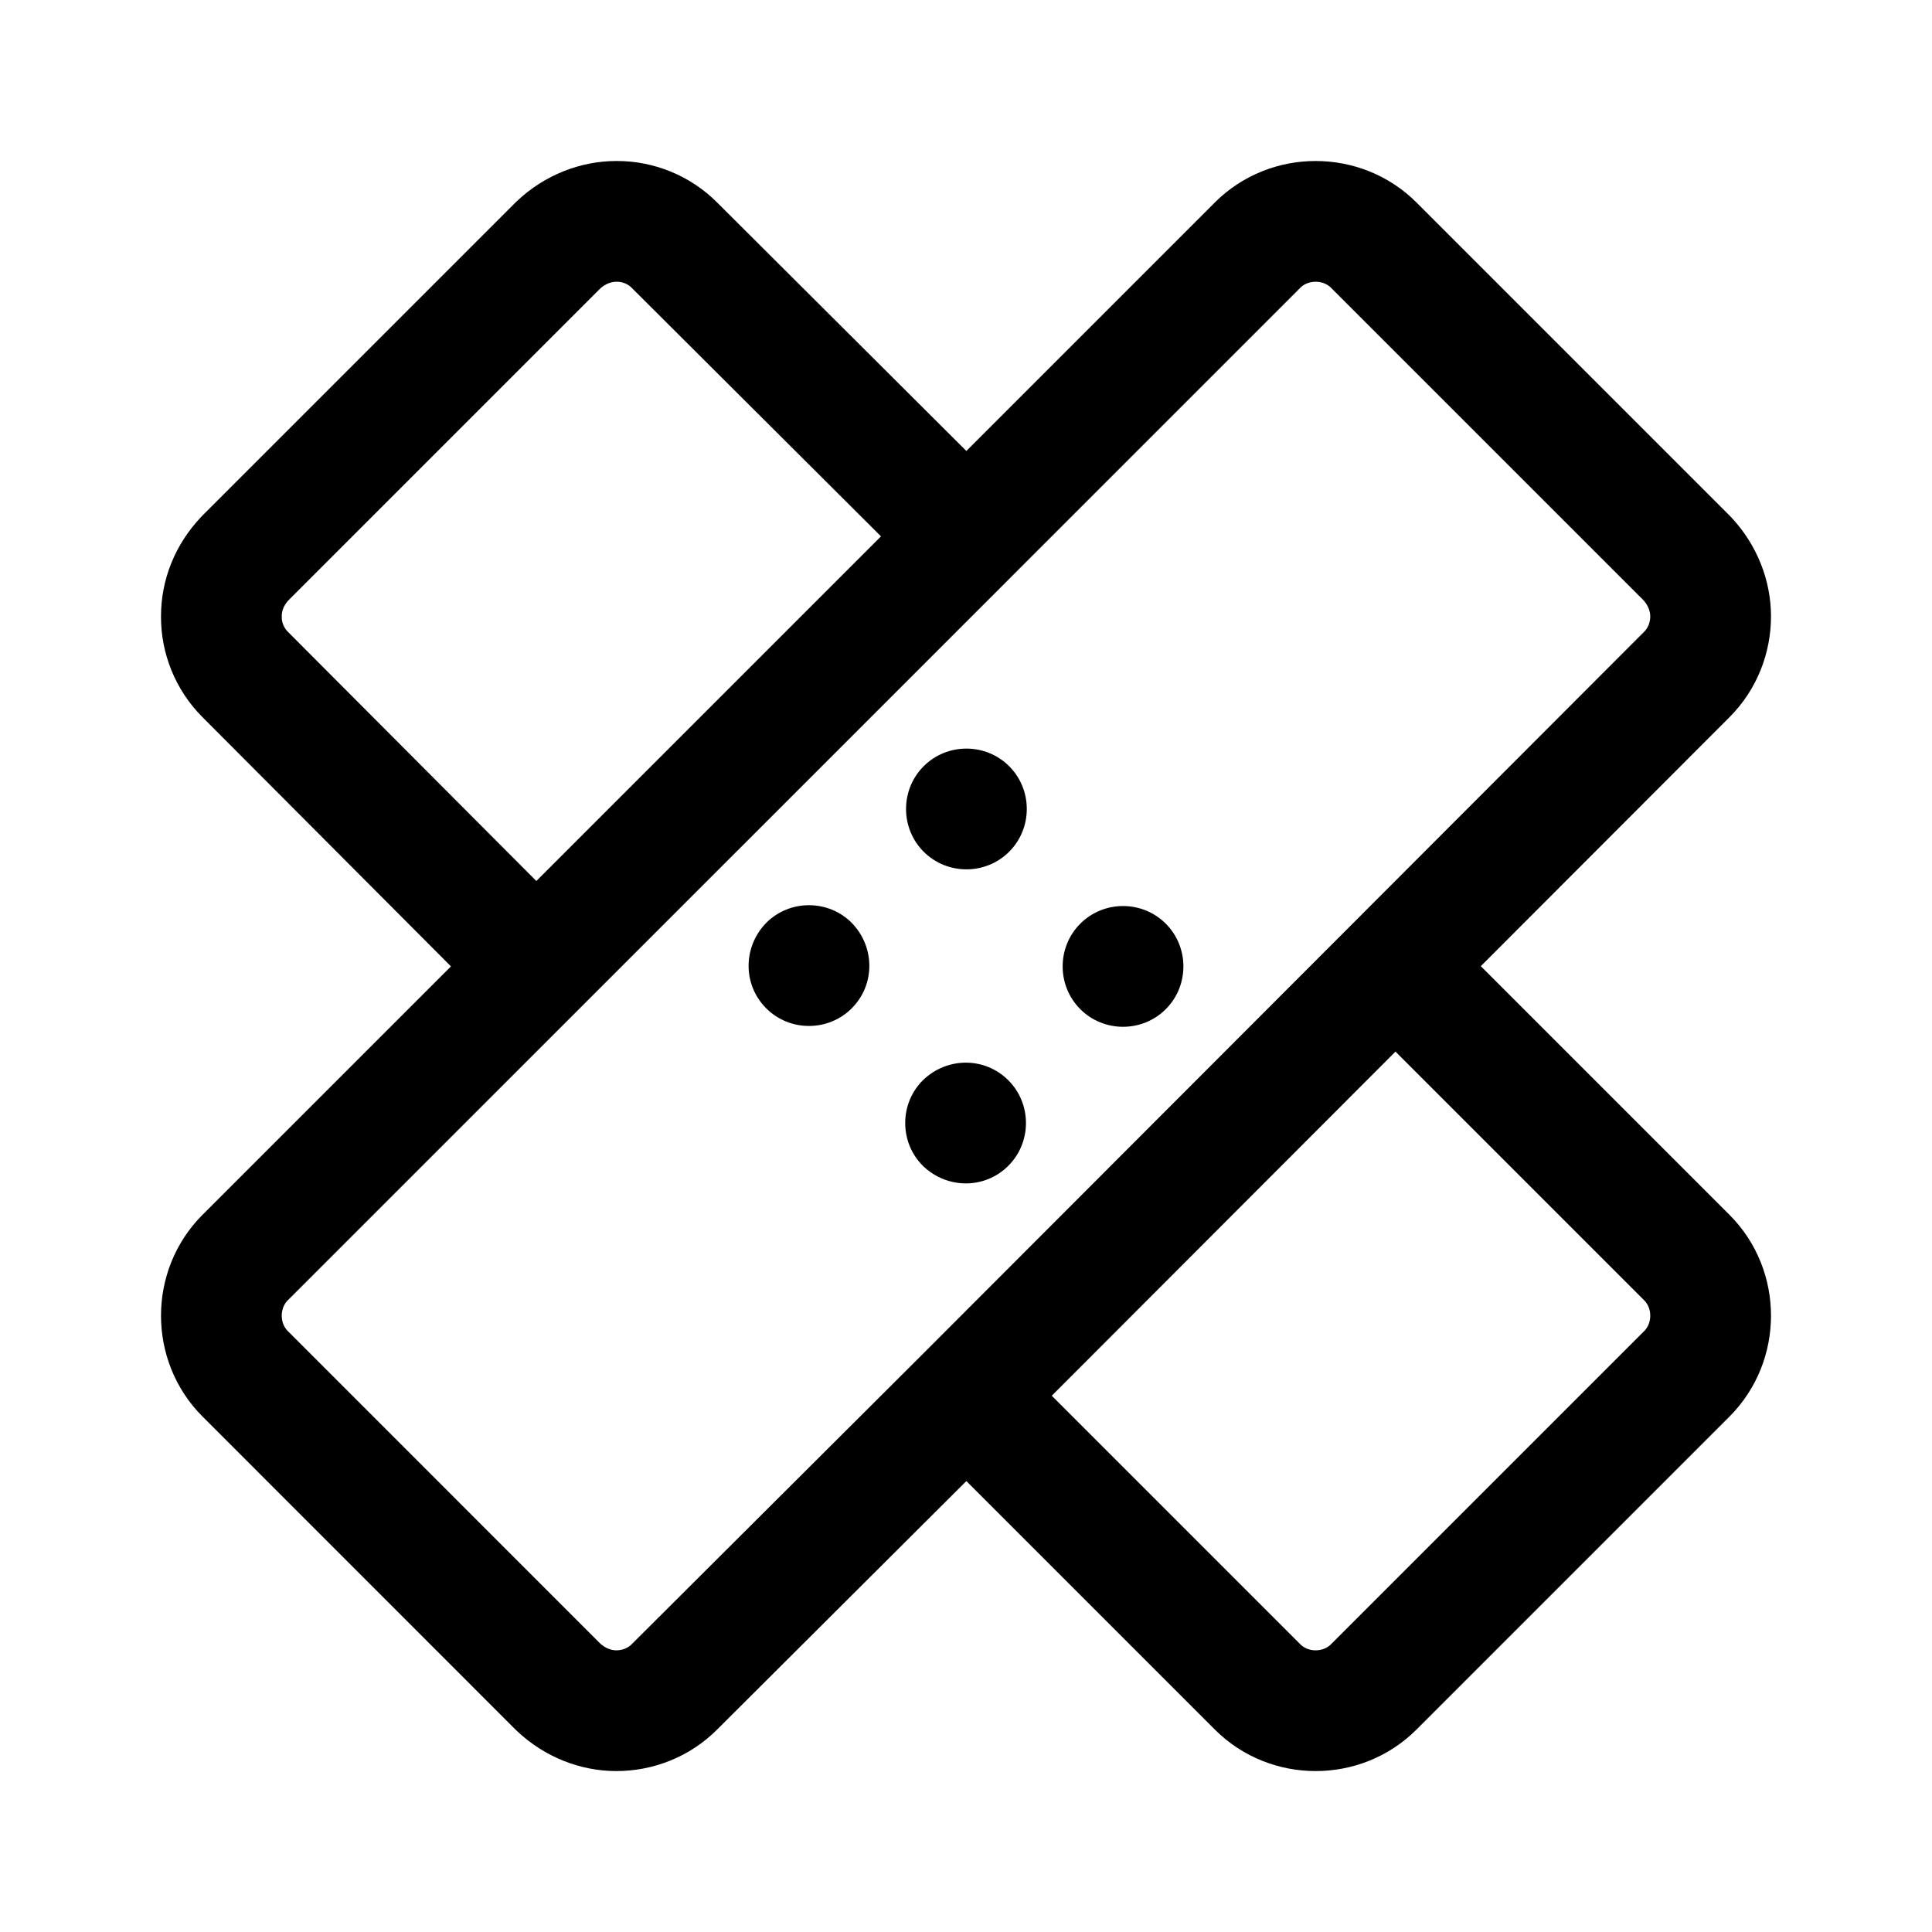
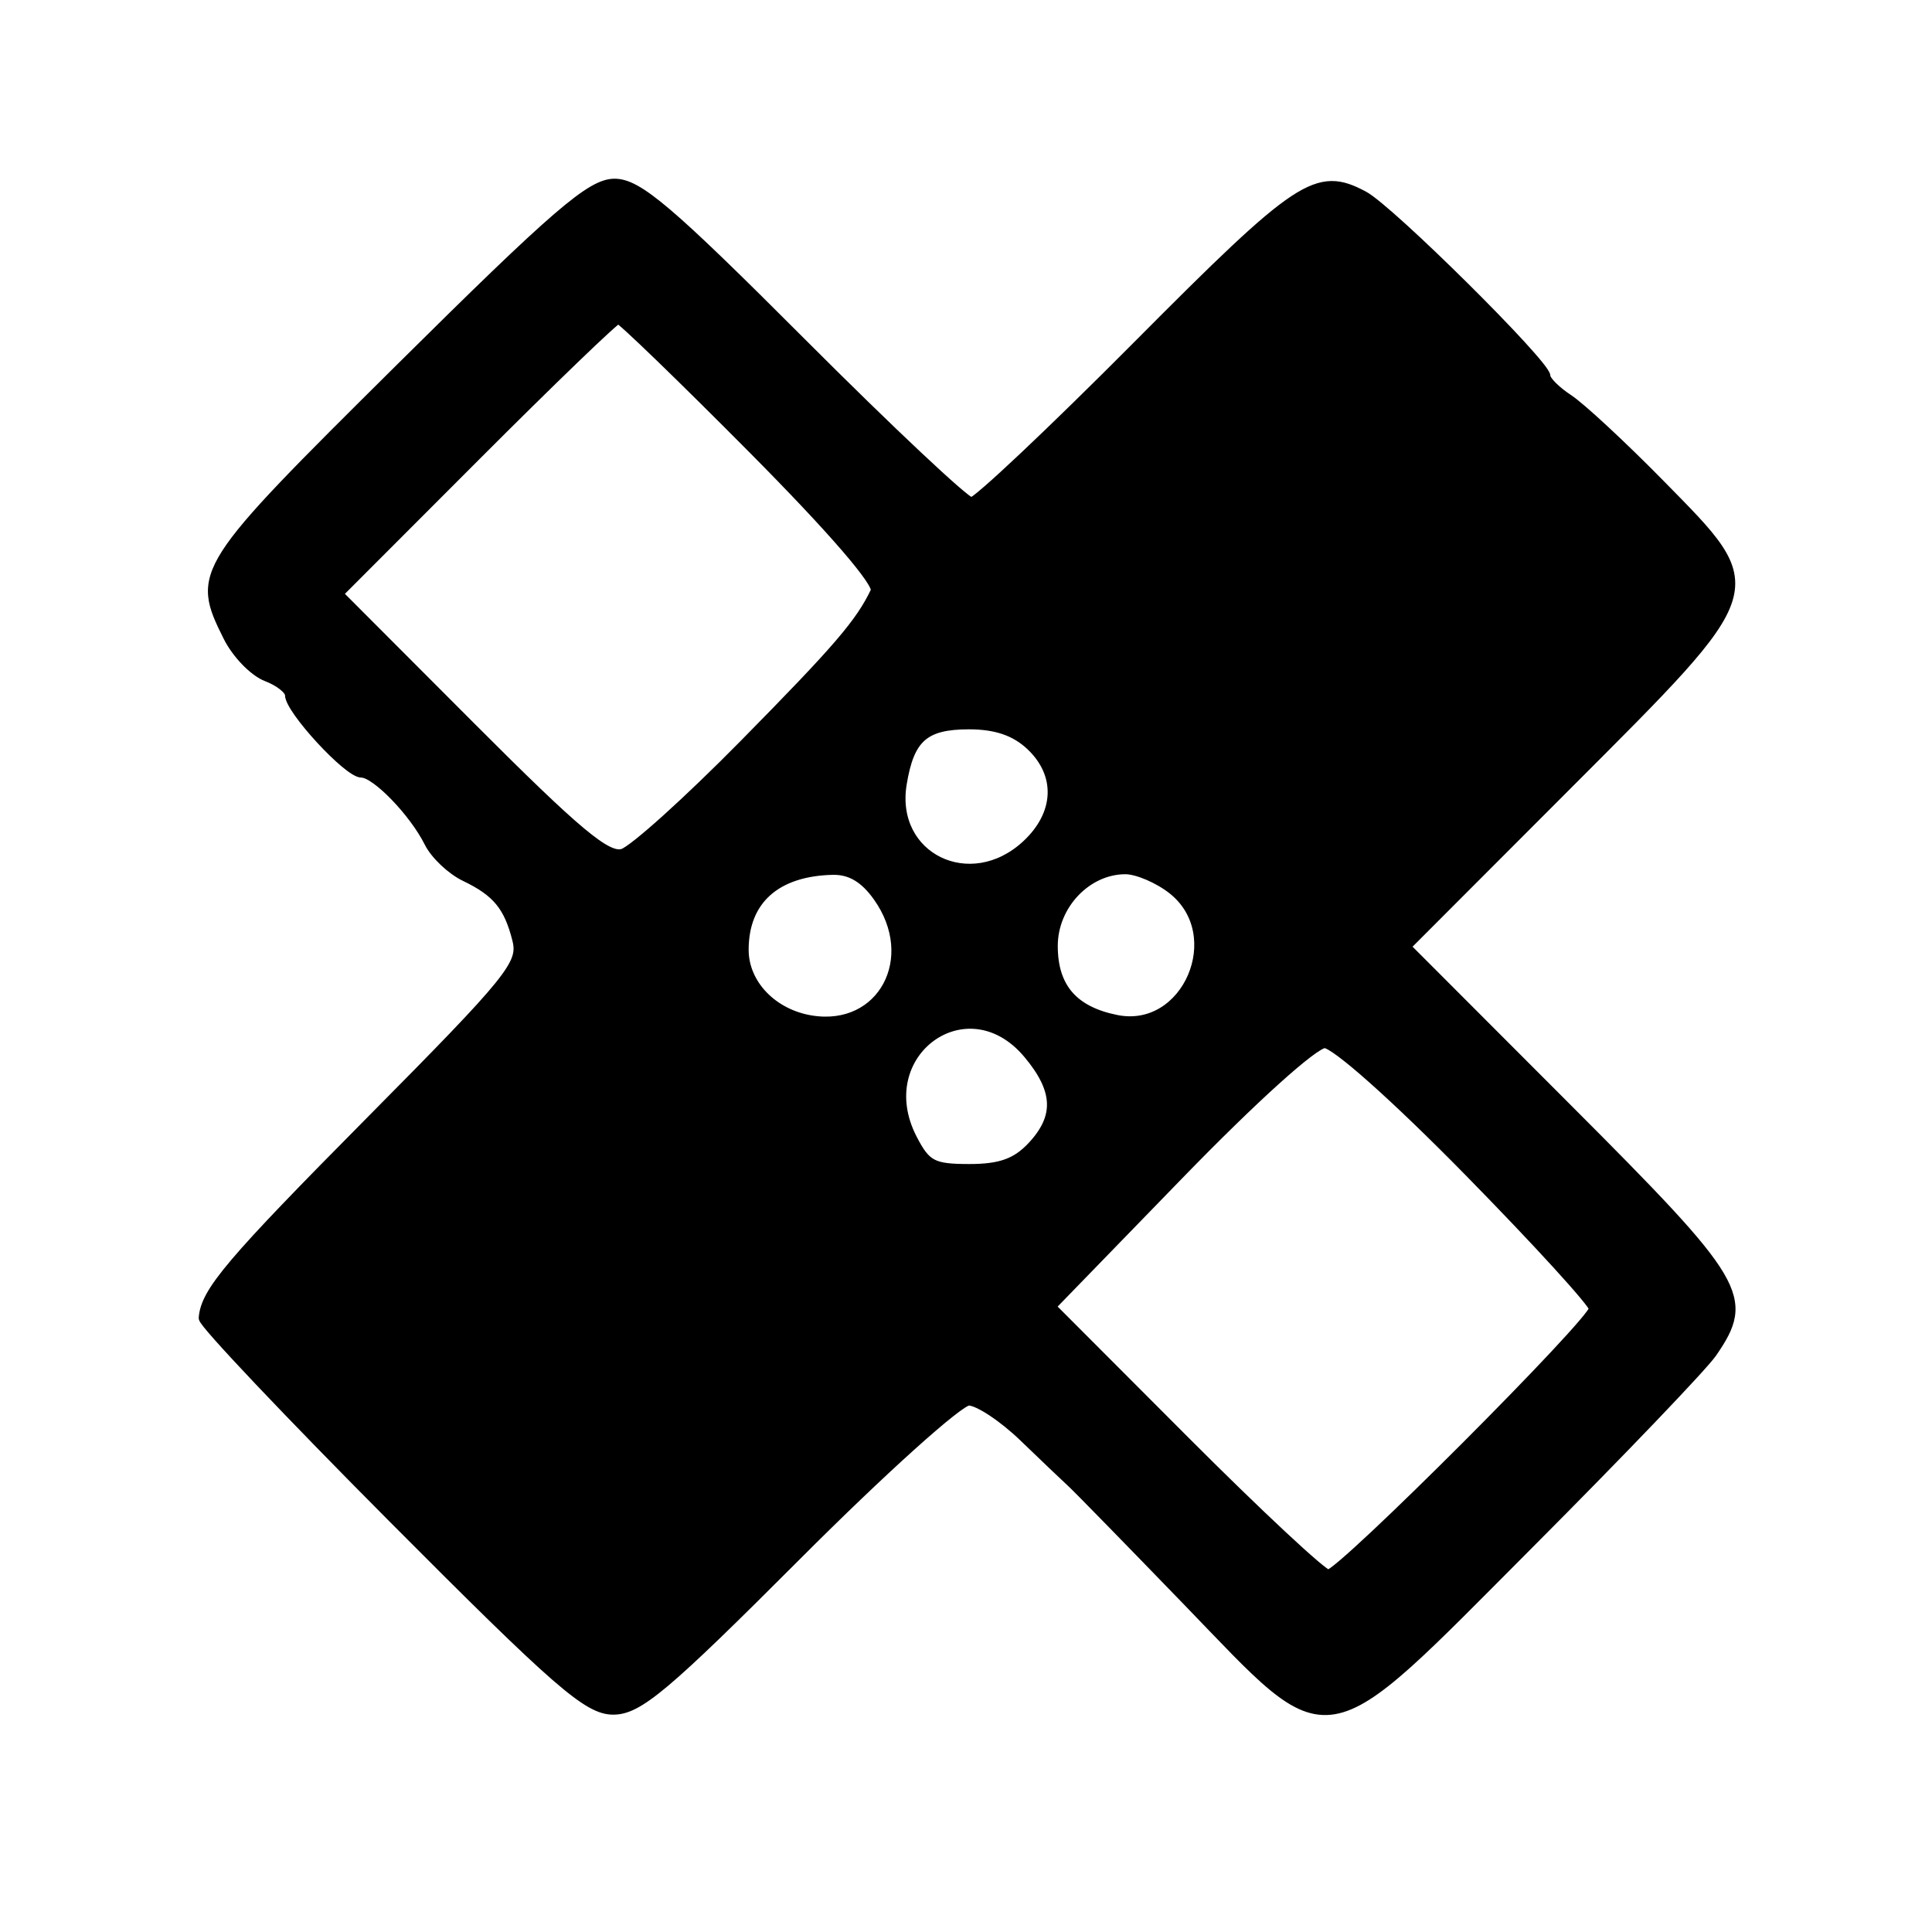
- <svg xmlns="http://www.w3.org/2000/svg" width="192" height="192" viewBox="0 0 50.8 50.8" version="1.1" id="svg8">
-   <defs id="defs2">
-     <marker orient="auto" refY="0" refX="0" id="Arrow1Lend" style="overflow:visible">
-       <path id="path844" d="M 0,0 5,-5 -12.5,0 5,5 Z" style="fill-rule:evenodd;stroke:#000000;stroke-width:1pt" transform="matrix(-0.8,0,0,-0.8,-10,0)" />
-     </marker>
-     <marker orient="auto" refY="0" refX="0" id="Arrow1Lstart" style="overflow:visible">
-       <path id="path841" d="M 0,0 5,-5 -12.5,0 5,5 Z" style="fill-rule:evenodd;stroke:#000000;stroke-width:1pt" transform="matrix(0.8,0,0,0.8,10,0)" />
-     </marker>
-     <pattern y="0" x="0" height="6" width="6" patternUnits="userSpaceOnUse" id="EMFhbasepattern" />
-     <pattern y="0" x="0" height="6" width="6" patternUnits="userSpaceOnUse" id="EMFhbasepattern-1" />
-     <pattern y="0" x="0" height="6" width="6" patternUnits="userSpaceOnUse" id="EMFhbasepattern-6" />
-     <pattern y="0" x="0" height="6" width="6" patternUnits="userSpaceOnUse" id="EMFhbasepattern-15" />
-     <pattern y="0" x="0" height="6" width="6" patternUnits="userSpaceOnUse" id="EMFhbasepattern-17" />
-     <pattern y="0" x="0" height="6" width="6" patternUnits="userSpaceOnUse" id="EMFhbasepattern-2" />
-     <pattern y="0" x="0" height="6" width="6" patternUnits="userSpaceOnUse" id="EMFhbasepattern-3" />
-     <pattern y="0" x="0" height="6" width="6" patternUnits="userSpaceOnUse" id="EMFhbasepattern-61" />
-     <pattern y="0" x="0" height="6" width="6" patternUnits="userSpaceOnUse" id="EMFhbasepattern-4" />
-     <pattern y="0" x="0" height="6" width="6" patternUnits="userSpaceOnUse" id="EMFhbasepattern-37" />
-     <pattern y="0" x="0" height="6" width="6" patternUnits="userSpaceOnUse" id="EMFhbasepattern-12" />
-     <pattern y="0" x="0" height="6" width="6" patternUnits="userSpaceOnUse" id="EMFhbasepattern-44" />
-     <pattern y="0" x="0" height="6" width="6" patternUnits="userSpaceOnUse" id="EMFhbasepattern-5" />
-     <pattern y="0" x="0" height="6" width="6" patternUnits="userSpaceOnUse" id="EMFhbasepattern-157" />
-     <pattern y="0" x="0" height="6" width="6" patternUnits="userSpaceOnUse" id="EMFhbasepattern-7" />
-     <pattern y="0" x="0" height="6" width="6" patternUnits="userSpaceOnUse" id="EMFhbasepattern-8" />
-     <pattern y="0" x="0" height="6" width="6" patternUnits="userSpaceOnUse" id="EMFhbasepattern-43" />
-     <pattern y="0" x="0" height="6" width="6" patternUnits="userSpaceOnUse" id="EMFhbasepattern-63" />
-     <pattern y="0" x="0" height="6" width="6" patternUnits="userSpaceOnUse" id="EMFhbasepattern-82" />
-     <pattern y="0" x="0" height="6" width="6" patternUnits="userSpaceOnUse" id="EMFhbasepattern-70" />
-     <pattern y="0" x="0" height="6" width="6" patternUnits="userSpaceOnUse" id="EMFhbasepattern-46" />
-     <pattern y="0" x="0" height="6" width="6" patternUnits="userSpaceOnUse" id="EMFhbasepattern-465" />
-     <pattern y="0" x="0" height="6" width="6" patternUnits="userSpaceOnUse" id="EMFhbasepattern-30" />
-     <pattern y="0" x="0" height="6" width="6" patternUnits="userSpaceOnUse" id="EMFhbasepattern-9" />
-     <pattern y="0" x="0" height="6" width="6" patternUnits="userSpaceOnUse" id="EMFhbasepattern-79" />
-     <pattern y="0" x="0" height="6" width="6" patternUnits="userSpaceOnUse" id="EMFhbasepattern-59" />
-     <pattern y="0" x="0" height="6" width="6" patternUnits="userSpaceOnUse" id="EMFhbasepattern-74" />
-     <pattern y="0" x="0" height="6" width="6" patternUnits="userSpaceOnUse" id="EMFhbasepattern-50" />
-     <pattern y="0" x="0" height="6" width="6" patternUnits="userSpaceOnUse" id="EMFhbasepattern-54" />
-     <pattern y="0" x="0" height="6" width="6" patternUnits="userSpaceOnUse" id="EMFhbasepattern-32" />
-     <pattern y="0" x="0" height="6" width="6" patternUnits="userSpaceOnUse" id="EMFhbasepattern-26" />
-     <pattern y="0" x="0" height="6" width="6" patternUnits="userSpaceOnUse" id="EMFhbasepattern-83" />
-     <pattern y="0" x="0" height="6" width="6" patternUnits="userSpaceOnUse" id="EMFhbasepattern-73" />
-     <pattern y="0" x="0" height="6" width="6" patternUnits="userSpaceOnUse" id="EMFhbasepattern-328" />
-     <pattern y="0" x="0" height="6" width="6" patternUnits="userSpaceOnUse" id="EMFhbasepattern-0" />
-     <pattern y="0" x="0" height="6" width="6" patternUnits="userSpaceOnUse" id="EMFhbasepattern-85" />
-     <pattern y="0" x="0" height="6" width="6" patternUnits="userSpaceOnUse" id="EMFhbasepattern-84" />
-     <pattern y="0" x="0" height="6" width="6" patternUnits="userSpaceOnUse" id="EMFhbasepattern-06" />
-     <pattern y="0" x="0" height="6" width="6" patternUnits="userSpaceOnUse" id="EMFhbasepattern-81" />
-     <pattern y="0" x="0" height="6" width="6" patternUnits="userSpaceOnUse" id="EMFhbasepattern-33" />
-     <pattern y="0" x="0" height="6" width="6" patternUnits="userSpaceOnUse" id="EMFhbasepattern-703" />
-     <pattern y="0" x="0" height="6" width="6" patternUnits="userSpaceOnUse" id="EMFhbasepattern-610" />
-     <pattern y="0" x="0" height="6" width="6" patternUnits="userSpaceOnUse" id="EMFhbasepattern-18" />
-     <pattern y="0" x="0" height="6" width="6" patternUnits="userSpaceOnUse" id="EMFhbasepattern-72" />
-     <pattern y="0" x="0" height="6" width="6" patternUnits="userSpaceOnUse" id="EMFhbasepattern-55" />
-     <pattern y="0" x="0" height="6" width="6" patternUnits="userSpaceOnUse" id="EMFhbasepattern-66" />
-     <pattern y="0" x="0" height="6" width="6" patternUnits="userSpaceOnUse" id="EMFhbasepattern-663" />
-     <pattern y="0" x="0" height="6" width="6" patternUnits="userSpaceOnUse" id="EMFhbasepattern-51" />
-     <pattern y="0" x="0" height="6" width="6" patternUnits="userSpaceOnUse" id="EMFhbasepattern-555" />
-     <pattern y="0" x="0" height="6" width="6" patternUnits="userSpaceOnUse" id="EMFhbasepattern-701" />
-     <pattern y="0" x="0" height="6" width="6" patternUnits="userSpaceOnUse" id="EMFhbasepattern-824" />
-     <pattern y="0" x="0" height="6" width="6" patternUnits="userSpaceOnUse" id="EMFhbasepattern-814" />
-     <pattern y="0" x="0" height="6" width="6" patternUnits="userSpaceOnUse" id="EMFhbasepattern-58" />
-     <pattern id="EMFhbasepattern-52" patternUnits="userSpaceOnUse" width="6" height="6" x="0" y="0" />
-     <pattern id="EMFhbasepattern-744" patternUnits="userSpaceOnUse" width="6" height="6" x="0" y="0" />
-     <pattern id="EMFhbasepattern-371" patternUnits="userSpaceOnUse" width="6" height="6" x="0" y="0" />
-     <pattern id="EMFhbasepattern-799" patternUnits="userSpaceOnUse" width="6" height="6" x="0" y="0" />
-     <pattern id="EMFhbasepattern-35" patternUnits="userSpaceOnUse" width="6" height="6" x="0" y="0" />
-     <pattern id="EMFhbasepattern-3289" patternUnits="userSpaceOnUse" width="6" height="6" x="0" y="0" />
-     <pattern id="EMFhbasepattern-613" patternUnits="userSpaceOnUse" width="6" height="6" x="0" y="0" />
-     <pattern id="EMFhbasepattern-39" patternUnits="userSpaceOnUse" width="6" height="6" x="0" y="0" />
-     <pattern id="EMFhbasepattern-94" patternUnits="userSpaceOnUse" width="6" height="6" x="0" y="0" />
-     <pattern id="EMFhbasepattern-21" patternUnits="userSpaceOnUse" width="6" height="6" x="0" y="0" />
-     <pattern id="EMFhbasepattern-506" patternUnits="userSpaceOnUse" width="6" height="6" x="0" y="0" />
-     <pattern id="EMFhbasepattern-88" patternUnits="userSpaceOnUse" width="6" height="6" x="0" y="0" />
-     <pattern id="EMFhbasepattern-14" patternUnits="userSpaceOnUse" width="6" height="6" x="0" y="0" />
-     <pattern id="EMFhbasepattern-323" patternUnits="userSpaceOnUse" width="6" height="6" x="0" y="0" />
-     <pattern id="EMFhbasepattern-7449" patternUnits="userSpaceOnUse" width="6" height="6" x="0" y="0" />
-     <pattern id="EMFhbasepattern-53" patternUnits="userSpaceOnUse" width="6" height="6" x="0" y="0" />
-     <pattern id="EMFhbasepattern-731" patternUnits="userSpaceOnUse" width="6" height="6" x="0" y="0" />
-     <pattern id="EMFhbasepattern-446" patternUnits="userSpaceOnUse" width="6" height="6" x="0" y="0" />
-     <pattern id="EMFhbasepattern-159" patternUnits="userSpaceOnUse" width="6" height="6" x="0" y="0" />
-     <pattern id="EMFhbasepattern-530" patternUnits="userSpaceOnUse" width="6" height="6" x="0" y="0" />
-     <pattern id="EMFhbasepattern-5554" patternUnits="userSpaceOnUse" width="6" height="6" x="0" y="0" />
-     <pattern id="EMFhbasepattern-68" patternUnits="userSpaceOnUse" width="6" height="6" x="0" y="0" />
-     <pattern id="EMFhbasepattern-395" patternUnits="userSpaceOnUse" width="6" height="6" x="0" y="0" />
-     <pattern id="EMFhbasepattern-550" patternUnits="userSpaceOnUse" width="6" height="6" x="0" y="0" />
-     <pattern id="EMFhbasepattern-10" patternUnits="userSpaceOnUse" width="6" height="6" x="0" y="0" />
-     <pattern id="EMFhbasepattern-07" patternUnits="userSpaceOnUse" width="6" height="6" x="0" y="0" />
-     <pattern id="EMFhbasepattern-45" patternUnits="userSpaceOnUse" width="6" height="6" x="0" y="0" />
-     <pattern id="EMFhbasepattern-064" patternUnits="userSpaceOnUse" width="6" height="6" x="0" y="0" />
-     <pattern id="EMFhbasepattern-702" patternUnits="userSpaceOnUse" width="6" height="6" x="0" y="0" />
-     <pattern id="EMFhbasepattern-741" patternUnits="userSpaceOnUse" width="6" height="6" x="0" y="0" />
-     <pattern id="EMFhbasepattern-334" patternUnits="userSpaceOnUse" width="6" height="6" x="0" y="0" />
-     <pattern id="EMFhbasepattern-75" patternUnits="userSpaceOnUse" width="6" height="6" x="0" y="0" />
-     <pattern id="EMFhbasepattern-108" patternUnits="userSpaceOnUse" width="6" height="6" x="0" y="0" />
-     <pattern id="EMFhbasepattern-02" patternUnits="userSpaceOnUse" width="6" height="6" x="0" y="0" />
-     <pattern id="EMFhbasepattern-539" patternUnits="userSpaceOnUse" width="6" height="6" x="0" y="0" />
-     <pattern id="EMFhbasepattern-62" patternUnits="userSpaceOnUse" width="6" height="6" x="0" y="0" />
-     <pattern id="EMFhbasepattern-309" patternUnits="userSpaceOnUse" width="6" height="6" x="0" y="0" />
-     <pattern id="EMFhbasepattern-95" patternUnits="userSpaceOnUse" width="6" height="6" x="0" y="0" />
-     <pattern id="EMFhbasepattern-13" patternUnits="userSpaceOnUse" width="6" height="6" x="0" y="0" />
-     <pattern id="EMFhbasepattern-503" patternUnits="userSpaceOnUse" width="6" height="6" x="0" y="0" />
-     <pattern id="EMFhbasepattern-586" patternUnits="userSpaceOnUse" width="6" height="6" x="0" y="0" />
-     <pattern id="EMFhbasepattern-512" patternUnits="userSpaceOnUse" width="6" height="6" x="0" y="0" />
-     <pattern id="EMFhbasepattern-623" patternUnits="userSpaceOnUse" width="6" height="6" x="0" y="0" />
-     <pattern id="EMFhbasepattern-127" patternUnits="userSpaceOnUse" width="6" height="6" x="0" y="0" />
-     <pattern id="EMFhbasepattern-843" patternUnits="userSpaceOnUse" width="6" height="6" x="0" y="0" />
-     <pattern id="EMFhbasepattern-452" patternUnits="userSpaceOnUse" width="6" height="6" x="0" y="0" />
-     <pattern id="EMFhbasepattern-631" patternUnits="userSpaceOnUse" width="6" height="6" x="0" y="0" />
-     <pattern id="EMFhbasepattern-724" patternUnits="userSpaceOnUse" width="6" height="6" x="0" y="0" />
-     <pattern id="EMFhbasepattern-49" patternUnits="userSpaceOnUse" width="6" height="6" x="0" y="0" />
-     <pattern id="EMFhbasepattern-05" patternUnits="userSpaceOnUse" width="6" height="6" x="0" y="0" />
-     <pattern id="EMFhbasepattern-22" patternUnits="userSpaceOnUse" width="6" height="6" x="0" y="0" />
-     <pattern id="EMFhbasepattern-841" patternUnits="userSpaceOnUse" width="6" height="6" x="0" y="0" />
-     <pattern id="EMFhbasepattern-226" patternUnits="userSpaceOnUse" width="6" height="6" x="0" y="0" />
-     <pattern id="EMFhbasepattern-398" patternUnits="userSpaceOnUse" width="6" height="6" x="0" y="0" />
-     <pattern id="EMFhbasepattern-379" patternUnits="userSpaceOnUse" width="6" height="6" x="0" y="0" />
-     <pattern id="EMFhbasepattern-42" patternUnits="userSpaceOnUse" width="6" height="6" x="0" y="0" />
-     <pattern id="EMFhbasepattern-213" patternUnits="userSpaceOnUse" width="6" height="6" x="0" y="0" />
-     <pattern id="EMFhbasepattern-08" patternUnits="userSpaceOnUse" width="6" height="6" x="0" y="0" />
-     <pattern id="EMFhbasepattern-8140" patternUnits="userSpaceOnUse" width="6" height="6" x="0" y="0" />
-     <pattern id="EMFhbasepattern-25" patternUnits="userSpaceOnUse" width="6" height="6" x="0" y="0" />
-     <pattern id="EMFhbasepattern-80" patternUnits="userSpaceOnUse" width="6" height="6" x="0" y="0" />
-     <pattern id="EMFhbasepattern-29" patternUnits="userSpaceOnUse" width="6" height="6" x="0" y="0" />
-     <pattern id="EMFhbasepattern-855" patternUnits="userSpaceOnUse" width="6" height="6" x="0" y="0" />
-     <pattern id="EMFhbasepattern-19" patternUnits="userSpaceOnUse" width="6" height="6" x="0" y="0" />
-     <pattern id="EMFhbasepattern-704" patternUnits="userSpaceOnUse" width="6" height="6" x="0" y="0" />
-   </defs>
-   <g id="layer2">
-     <path style="fill:#000000;stroke:none;stroke-width:3.175;stroke-linecap:butt;stroke-linejoin:miter;stroke-miterlimit:4;stroke-dasharray:none;stroke-opacity:1" d="m 20.147,24.265 c -0.618,0.637 -0.618,1.63 0,2.248 0.618,0.618 1.63,0.618 2.248,0 0.618,-0.618 0.618,-1.611 0,-2.248 -0.618,-0.618 -1.63,-0.618 -2.248,0 z" id="path48836" />
-     <path style="fill:#000000;stroke:none;stroke-width:3.175;stroke-linecap:butt;stroke-linejoin:miter;stroke-miterlimit:4;stroke-dasharray:none;stroke-opacity:1" d="m 24.265,30.653 c 0.637,0.618 1.63,0.618 2.248,0 0.618,-0.618 0.618,-1.63 0,-2.248 -0.618,-0.618 -1.611,-0.618 -2.248,0 -0.618,0.618 -0.618,1.63 0,2.248 z" id="path48838" />
-     <path style="fill:#000000;stroke:none;stroke-width:3.175;stroke-linecap:butt;stroke-linejoin:miter;stroke-miterlimit:4;stroke-dasharray:none;stroke-opacity:1" d="m 30.653,26.535 c 0.618,-0.618 0.618,-1.63 0,-2.248 -0.618,-0.618 -1.63,-0.618 -2.248,0 -0.618,0.618 -0.618,1.63 0,2.248 0.618,0.618 1.63,0.618 2.248,0 z" id="path48840" />
-     <path style="fill:#000000;stroke:none;stroke-width:3.175;stroke-linecap:butt;stroke-linejoin:miter;stroke-miterlimit:4;stroke-dasharray:none;stroke-opacity:1" d="m 26.535,20.147 c -0.618,-0.618 -1.63,-0.618 -2.248,0 -0.618,0.618 -0.618,1.63 0,2.248 0.618,0.618 1.63,0.618 2.248,0 0.618,-0.618 0.618,-1.63 0,-2.248 z" id="path48842" />
-     <path style="fill:none;stroke:#000000;stroke-width:3.175;stroke-linecap:butt;stroke-linejoin:miter;stroke-miterlimit:4;stroke-dasharray:none;stroke-opacity:1" d="M 14.101,25.412 6.445,17.733 C 6.029,17.316 5.821,16.761 5.821,16.229 v -0.023 c 0,-0.555 0.208,-1.087 0.624,-1.527 L 14.679,6.445 c 0.439,-0.416 0.995,-0.624 1.527,-0.624 h 0.023 c 0.532,0 1.087,0.208 1.503,0.624 l 7.679,7.656 7.656,-7.656 c 0.416,-0.416 0.971,-0.624 1.527,-0.624 v 0 c 0.555,0 1.11,0.208 1.527,0.624 l 8.234,8.234 c 0.416,0.439 0.624,0.995 0.624,1.527 0,0.555 -0.208,1.11 -0.624,1.527 L 25.412,36.699 m 11.287,-11.287 7.656,7.656 c 0.416,0.416 0.624,0.971 0.624,1.527 0,0.555 -0.208,1.11 -0.624,1.527 l -8.234,8.234 c -0.416,0.416 -0.971,0.625 -1.527,0.625 v 0 c -0.555,0 -1.11,-0.208 -1.527,-0.625 l -7.656,-7.656 -7.679,7.656 c -0.416,0.416 -0.971,0.625 -1.527,0.625 -0.532,0 -1.087,-0.208 -1.527,-0.625 L 6.445,36.121 c -0.416,-0.416 -0.624,-0.971 -0.624,-1.527 v 0 c 0,-0.555 0.208,-1.11 0.624,-1.527 L 25.412,14.101" id="path48844" />
+ <svg xmlns="http://www.w3.org/2000/svg" version="1.0" width="200pt" height="200pt" viewBox="0 0 200 200" style="" preserveAspectRatio="xMidYMid meet">
+   <g fill="#000000FF" stroke="#000000FF">
+     <path d="M 41.356 38.194 C 20.529 58.847 20.277 59.240 23.606 65.911 C 24.489 67.681 26.289 69.539 27.606 70.040 C 28.923 70.541 30.000 71.396 30.000 71.940 C 30.000 73.448 36.040 80.000 37.429 80.000 C 38.910 80.000 42.850 84.066 44.418 87.213 C 45.045 88.471 46.725 90.059 48.151 90.743 C 51.435 92.318 52.663 93.808 53.533 97.274 C 54.171 99.819 52.979 101.295 38.369 116.038 C 23.828 130.711 21.273 133.726 21.070 136.443 C 21.032 136.962 29.873 146.299 40.717 157.193 C 57.728 174.281 60.852 177.000 63.479 177.000 C 66.079 177.000 68.855 174.665 82.500 161.000 C 91.319 152.168 99.284 145.000 100.278 145.000 C 101.269 145.000 103.830 146.688 105.970 148.750 C 108.110 150.813 110.353 152.950 110.953 153.500 C 111.554 154.050 116.941 159.563 122.924 165.750 C 138.189 181.536 136.334 181.849 158.335 159.786 C 167.776 150.319 176.285 141.431 177.243 140.036 C 181.185 134.302 180.321 132.844 162.261 114.761 L 145.522 98.000 162.261 81.239 C 182.889 60.585 182.706 61.177 171.854 50.129 C 167.923 46.128 163.648 42.160 162.354 41.312 C 161.059 40.464 160.000 39.399 160.000 38.946 C 160.000 37.712 143.859 21.710 141.170 20.277 C 136.340 17.704 134.533 18.898 117.813 35.718 C 108.912 44.673 101.144 52.000 100.553 52.000 C 99.961 52.000 92.062 44.575 83.000 35.500 C 69.252 21.733 66.041 19.000 63.617 19.000 C 61.183 19.000 57.572 22.113 41.356 38.194 M 77.909 46.446 C 86.216 54.814 91.021 60.384 90.634 61.196 C 89.059 64.501 86.797 67.137 77.000 77.080 C 71.225 82.941 65.591 88.018 64.481 88.362 C 62.857 88.866 59.771 86.292 48.731 75.231 L 35.000 61.474 49.219 47.237 C 57.039 39.407 63.691 33.000 64.000 33.000 C 64.310 33.000 70.569 39.051 77.909 46.446 M 152.006 121.235 C 159.153 128.514 165.000 134.921 165.000 135.472 C 165.000 136.797 138.825 163.000 137.500 163.000 C 136.935 163.000 130.244 156.759 122.630 149.130 L 108.786 135.260 122.020 121.630 C 129.768 113.650 136.032 108.000 137.133 108.000 C 138.224 108.000 144.468 113.556 152.006 121.235 M 90.870 92.818 C 95.412 99.196 91.334 106.794 84.000 105.621 C 79.973 104.977 77.000 101.877 77.000 98.323 C 77.000 93.179 80.309 90.202 86.182 90.063 C 88.026 90.020 89.491 90.880 90.870 92.818 M 106.686 77.174 C 109.860 80.157 109.690 84.279 106.260 87.460 C 100.454 92.843 92.126 88.776 93.361 81.161 C 94.139 76.368 95.682 75.000 100.308 75.000 C 103.103 75.000 105.093 75.678 106.686 77.174 M 121.365 92.073 C 127.303 96.743 122.894 107.029 115.581 105.566 C 111.099 104.670 109.000 102.231 109.000 97.918 C 109.000 93.688 112.493 90.000 116.500 90.000 C 117.727 90.000 119.916 90.933 121.365 92.073 M 106.411 109.077 C 109.571 112.832 109.692 115.635 106.826 118.686 C 105.207 120.409 103.553 121.000 100.351 121.000 C 96.552 121.000 95.864 120.638 94.444 117.892 C 89.885 109.076 100.087 101.561 106.411 109.077 " />
  </g>
</svg>
